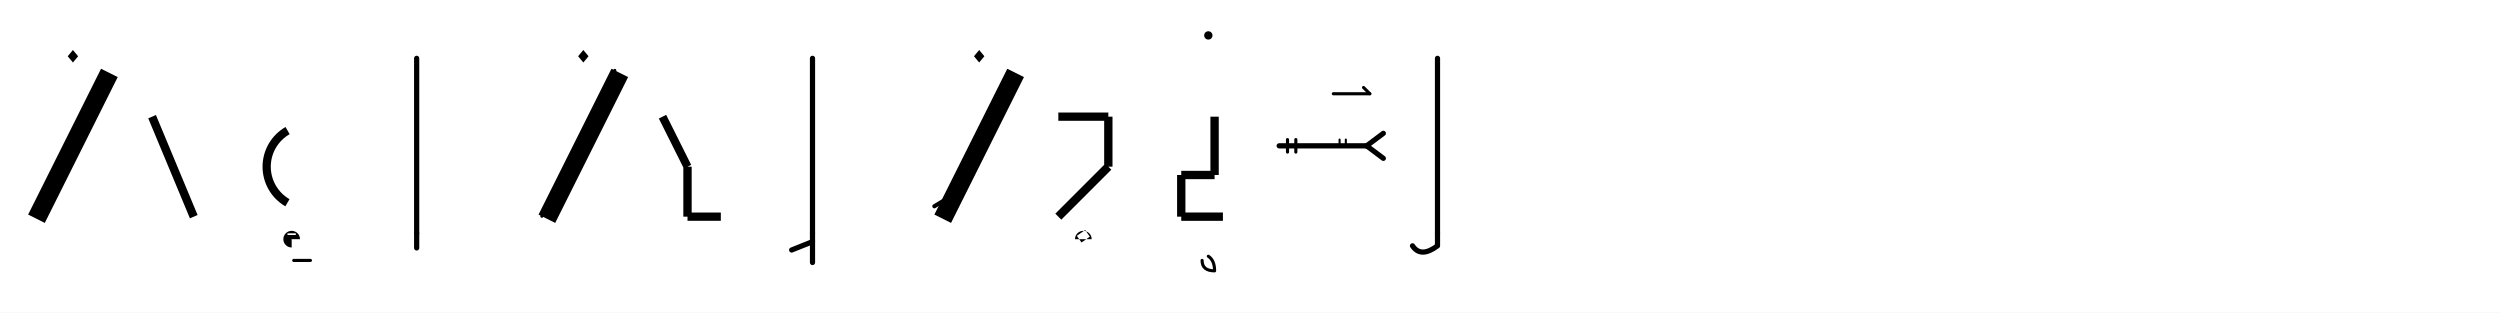
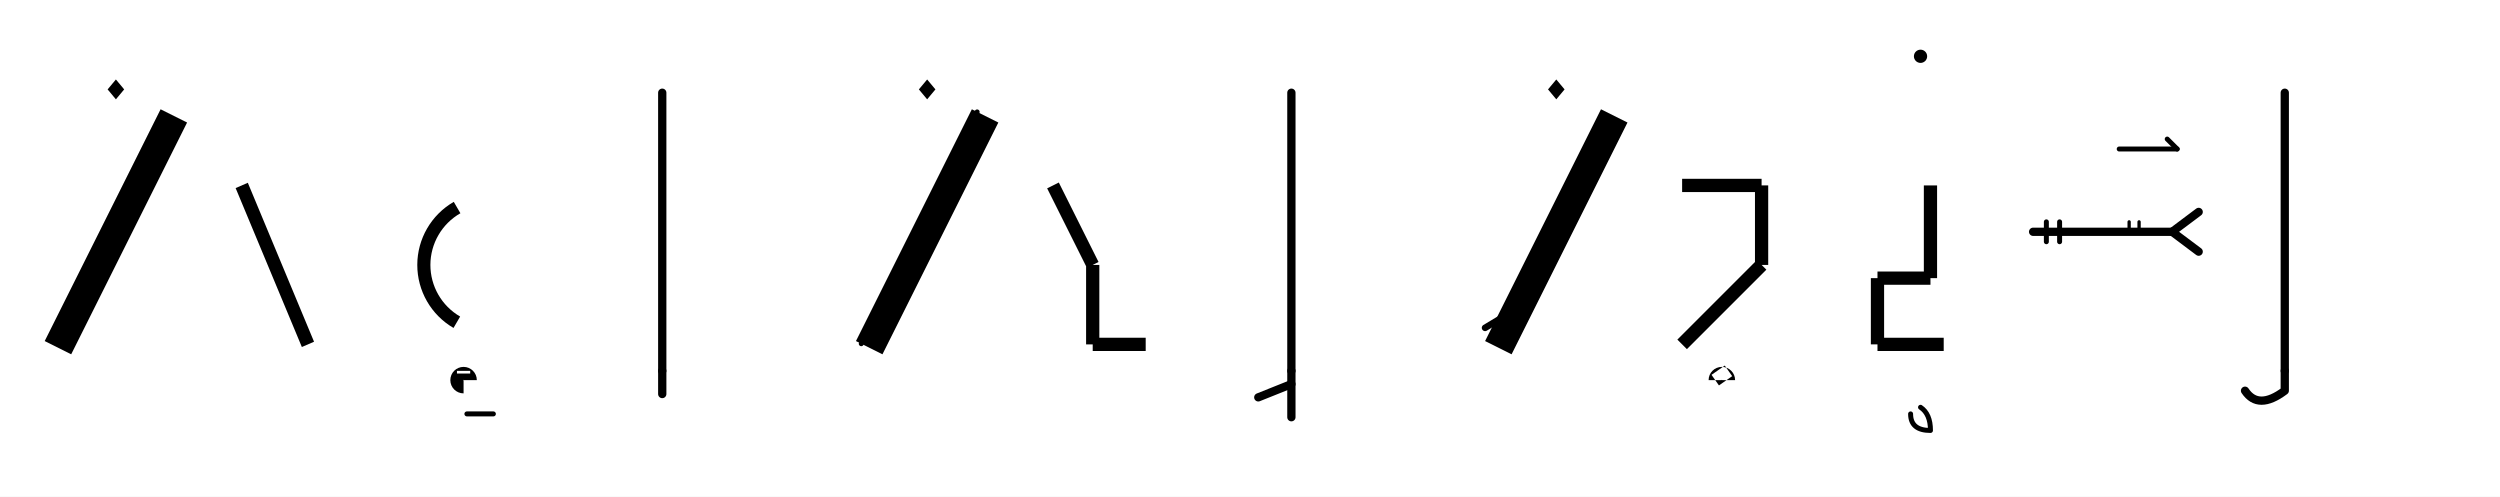
- <svg xmlns="http://www.w3.org/2000/svg" width="1200" height="150" viewBox="0 0 1200 150">
+ <svg xmlns="http://www.w3.org/2000/svg" width="755" height="150" viewBox="0 0 755 150">
  <rect width="100%" height="100%" fill="white" />
  <g transform="translate(10,10)">
    <polygon points="11.5,97.0 46.5,27.0 38.5,23.0 3.5,93.0" fill="black" />
    <polygon points="25.0,14.0 27.5,17.0 25.0,20.0 22.5,17.0" fill="black" />
    <line x1="22.0" y1="66.0" x2="24.4" y2="61.2" stroke="black" stroke-width="1.5" stroke-linecap="round" />
    <g transform="translate(55,110) scale(0.08,-0.08)">
      <path d="M123,810 L373,210 L327,190 L77,790 Z" fill="black" fill-rule="nonzero" />
    </g>
    <g transform="translate(110,110) scale(0.08,-0.08)">
      <path d="M213,738 A275,275 0 0,1 212,262 L237,305 A225,225 0 0,0 238,695 Z" fill="black" fill-rule="nonzero" />
    </g>
    <g transform="translate(110,110) scale(0.08,-0.08)">
      <path d="M300,65 A50,50 0 1,1 250,15 L250,64 A1,1 0 1,0 251,65 Z M225,90 L225,100 L275,100 L275,90 Z" fill="black" fill-rule="nonzero" />
    </g>
    <line x1="131.0" y1="115.0" x2="139.0" y2="115.0" stroke="black" stroke-width="1.5" stroke-linecap="round" />
    <line x1="190.0" y1="18.0" x2="190.0" y2="102.0" stroke="black" stroke-width="2.5" stroke-linecap="round" />
    <line x1="190.0" y1="102.0" x2="190.0" y2="109.0" stroke="black" stroke-width="2.5" stroke-linecap="round" />
  </g>
  <g transform="translate(255,10)">
    <polygon points="11.5,97.0 46.5,27.0 38.5,23.0 3.5,93.0" fill="black" />
    <polygon points="25.0,14.0 27.5,17.0 25.0,20.0 22.5,17.0" fill="black" />
    <line x1="22.0" y1="66.0" x2="24.4" y2="61.2" stroke="black" stroke-width="1.5" stroke-linecap="round" />
    <line x1="5.1" y1="93.8" x2="40.1" y2="23.8" stroke="black" stroke-width="1.5" stroke-linecap="round" />
    <g transform="translate(55,110) scale(0.08,-0.08)">
      <path d="M122,811 L272,511 L228,489 L78,789 Z M275,500 L275,200 L225,200 L225,500 Z M250,225 L450,225 L450,175 L250,175 Z" fill="black" fill-rule="nonzero" />
    </g>
    <line x1="135.0" y1="18.0" x2="135.0" y2="102.0" stroke="black" stroke-width="2.5" stroke-linecap="round" />
    <line x1="135.0" y1="102.0" x2="135.0" y2="116.0" stroke="black" stroke-width="2.5" stroke-linecap="round" />
    <line x1="135.0" y1="106.0" x2="125.0" y2="110.0" stroke="black" stroke-width="2.5" stroke-linecap="round" />
  </g>
  <g transform="translate(445,10)">
    <polygon points="11.5,97.0 46.5,27.0 38.5,23.0 3.5,93.0" fill="black" />
    <line x1="3.5" y1="89.0" x2="13.5" y2="83.0" stroke="black" stroke-width="2" stroke-linecap="round" />
    <polygon points="25.0,14.0 27.5,17.0 25.0,20.0 22.5,17.0" fill="black" />
    <line x1="22.0" y1="66.0" x2="24.4" y2="61.2" stroke="black" stroke-width="1.5" stroke-linecap="round" />
    <g transform="translate(55,110) scale(0.08,-0.08)">
      <path d="M100,825 L400,825 L400,775 L100,775 Z M425,800 L425,500 L375,500 L375,800 Z M418,482 L118,182 L82,218 L382,518 Z" fill="black" fill-rule="nonzero" />
    </g>
    <g transform="translate(55,110) scale(0.08,-0.08)">
      <path d="M300,65 A50,50 0 0,1 200,65 L249,65 A1,1 0 0,0 251,65 Z M211,85 L261,120 L289,80 L239,45 Z" fill="black" fill-rule="nonzero" />
    </g>
    <g transform="translate(110,110) scale(0.08,-0.08) rotate(180 250 500)">
      <path d="M100,825 L350,825 L350,775 L100,775 Z M375,800 L375,550 L325,550 L325,800 Z M150,575 L350,575 L350,525 L150,525 Z M175,550 L175,200 L125,200 L125,550 Z" fill="black" fill-rule="nonzero" />
    </g>
    <path d="M132.0,115.0 Q132.0,120.0 138.0,120.0 Q138.0,115.0 135.0,113.0" stroke="black" stroke-width="1.5" fill="none" stroke-linecap="round" stroke-linejoin="round" />
    <circle cx="135.0" cy="7.0" r="2" fill="black" />
    <line x1="169.0" y1="60.0" x2="211.0" y2="60.0" stroke="black" stroke-width="2.5" stroke-linecap="round" />
    <line x1="211.0" y1="60.0" x2="219.0" y2="54.0" stroke="black" stroke-width="2.5" stroke-linecap="round" />
    <line x1="211.0" y1="60.0" x2="219.0" y2="66.0" stroke="black" stroke-width="2.5" stroke-linecap="round" />
    <line x1="173.0" y1="57.0" x2="173.0" y2="63.0" stroke="black" stroke-width="1.5" stroke-linecap="round" />
    <line x1="177.0" y1="57.0" x2="177.0" y2="63.0" stroke="black" stroke-width="1.5" stroke-linecap="round" />
    <line x1="195.0" y1="35.0" x2="212.5" y2="35.0" stroke="black" stroke-width="1.5" stroke-linecap="round" />
    <line x1="212.5" y1="35.0" x2="209.5" y2="32.0" stroke="black" stroke-width="1.5" stroke-linecap="round" />
    <line x1="198.0" y1="57.0" x2="198.0" y2="60.0" stroke="black" stroke-width="1" stroke-linecap="round" />
    <line x1="201.0" y1="57.0" x2="201.0" y2="60.0" stroke="black" stroke-width="1" stroke-linecap="round" />
    <line x1="245.0" y1="18.0" x2="245.0" y2="102.0" stroke="black" stroke-width="2.5" stroke-linecap="round" />
    <path d="M245.0,102.0 L245.0,108.0 Q237.0,114.0 233.0,108.0" stroke="black" stroke-width="2.5" fill="none" stroke-linecap="round" stroke-linejoin="round" />
  </g>
</svg>
